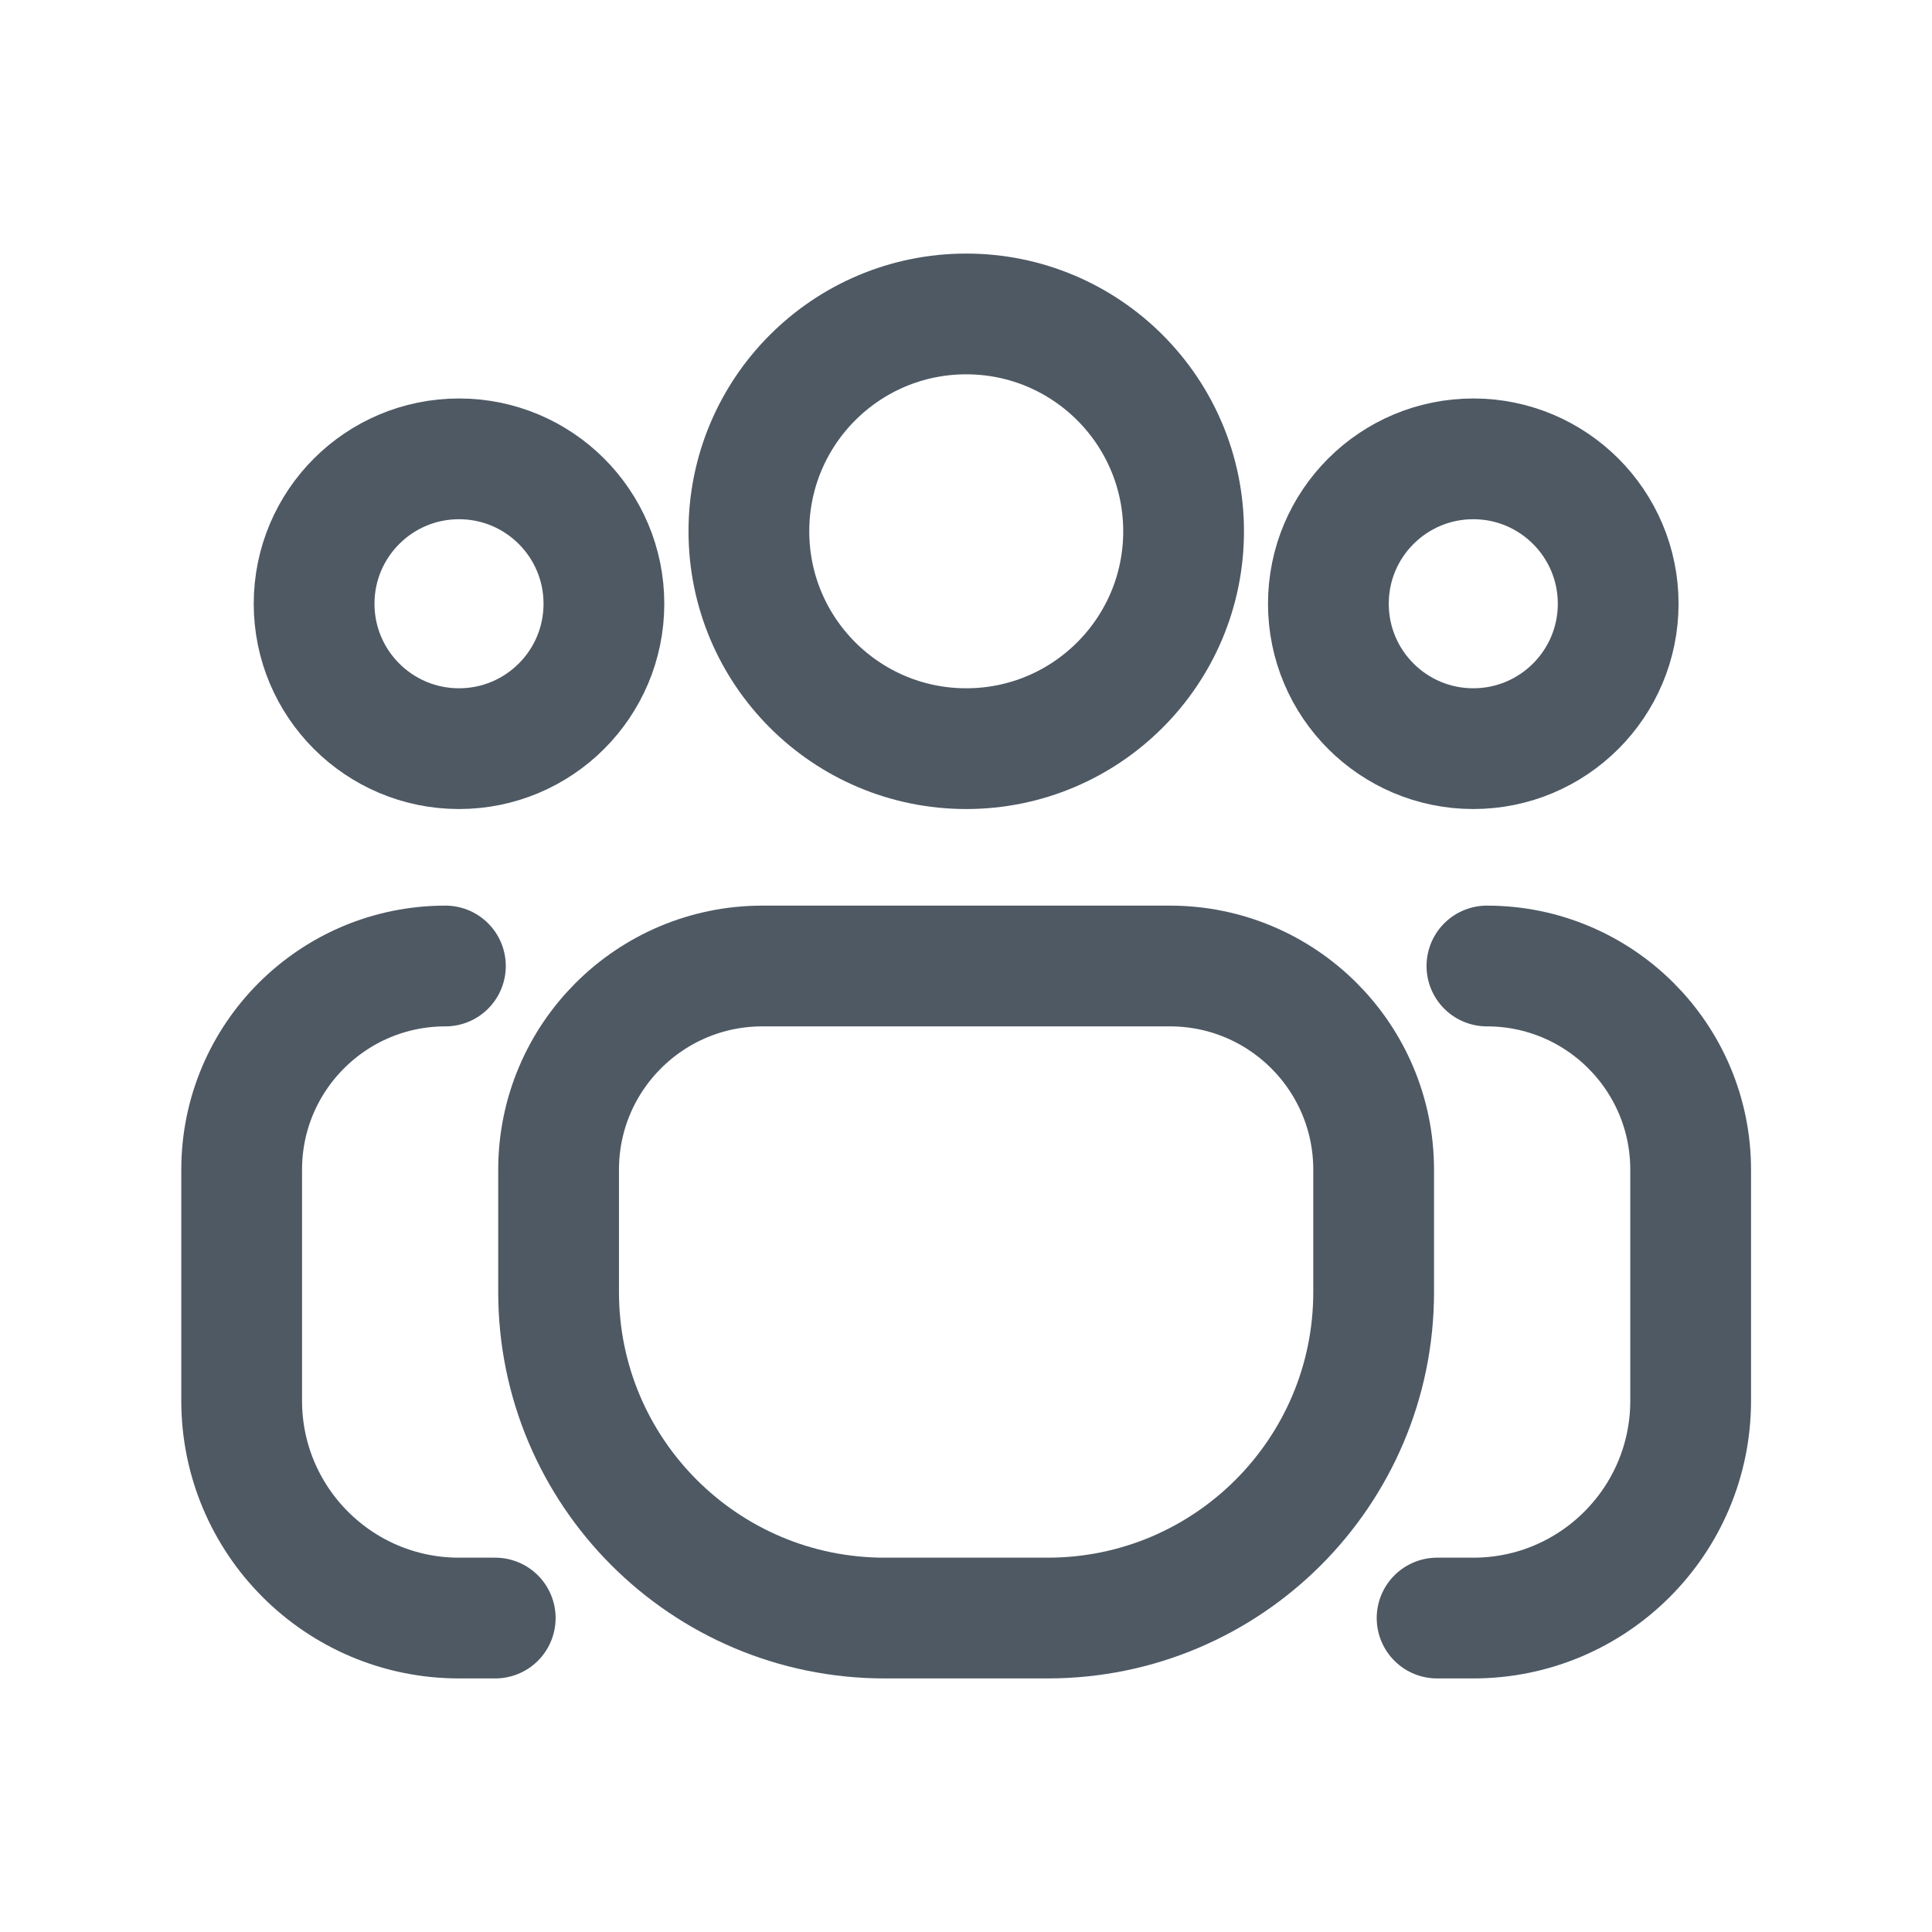
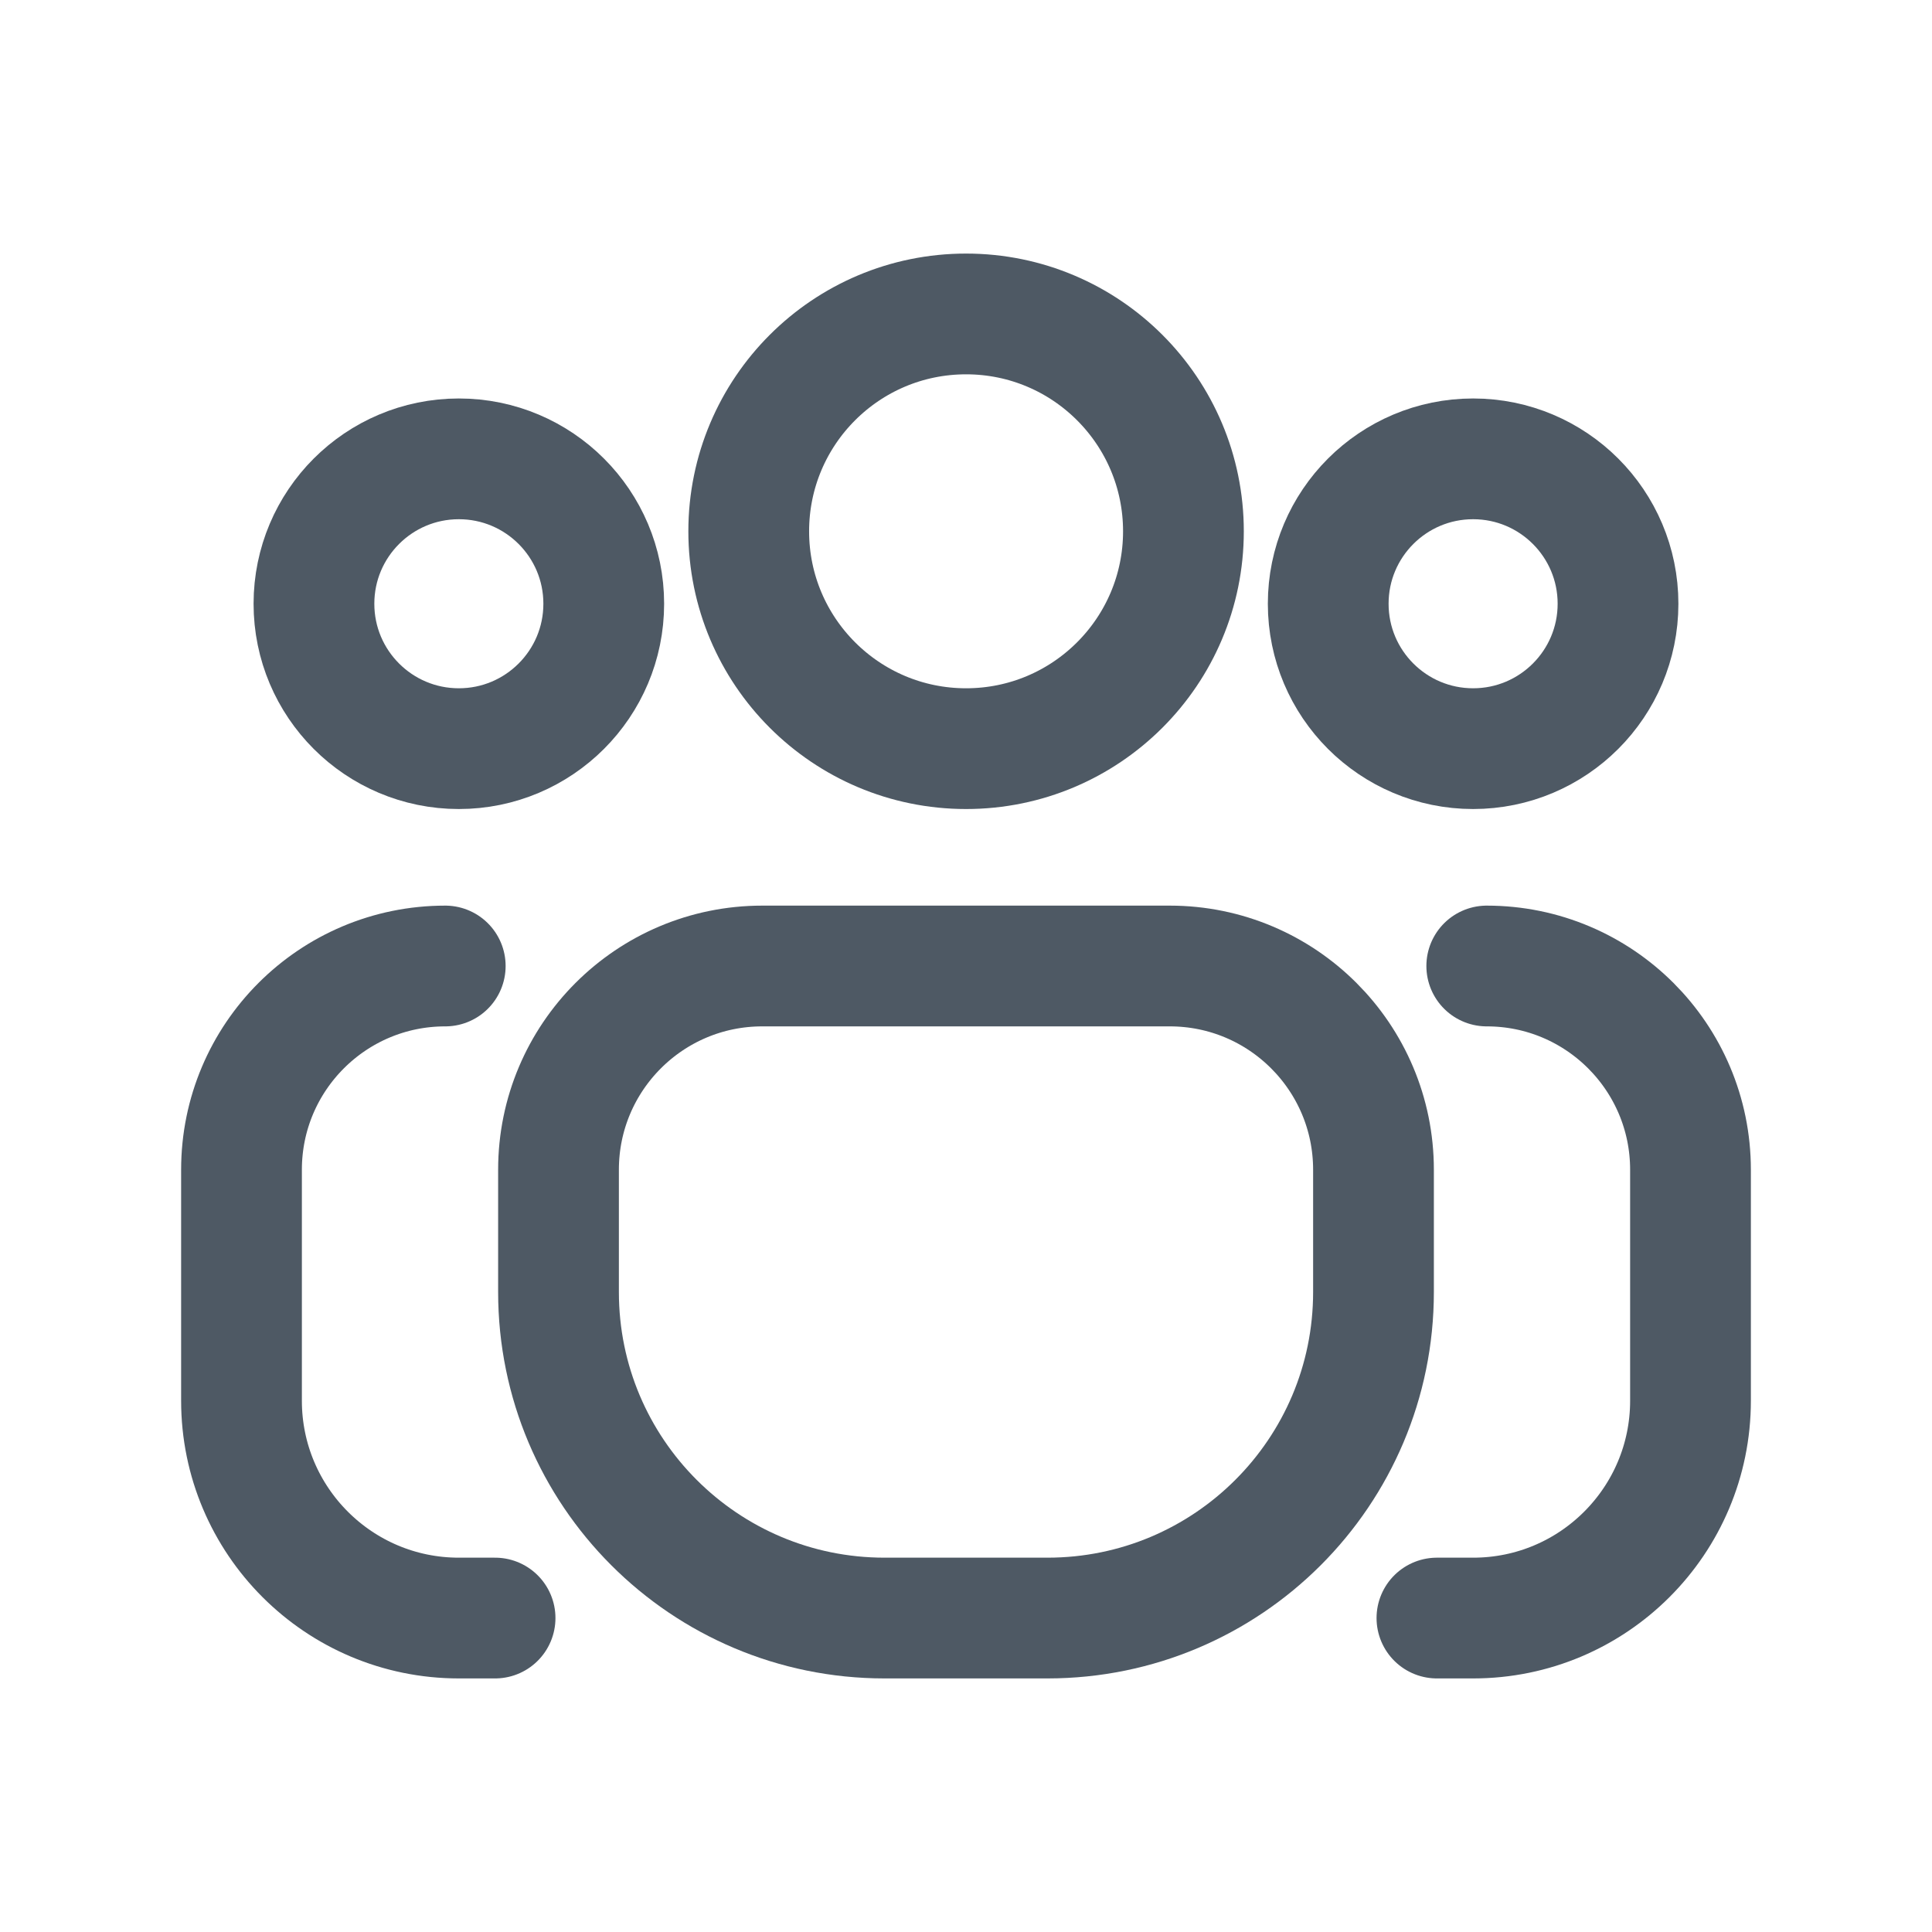
<svg xmlns="http://www.w3.org/2000/svg" width="24" height="24" viewBox="0 0 24 24" fill="none">
-   <circle cx="12.003" cy="6.6" r="2.7" stroke="#4E5964" stroke-width="1.5" />
-   <circle cx="5.702" cy="7.5" r="1.8" stroke="#4E5964" stroke-width="1.5" />
-   <circle cx="1.8" cy="1.8" r="1.8" transform="matrix(-1 0 0 1 20.1016 5.69995)" stroke="#4E5964" stroke-width="1.5" />
-   <path d="M6.939 14.531C6.939 13.133 8.073 12 9.471 12V12H14.533V12C15.931 12 17.064 13.133 17.064 14.531V16.05C17.064 18.287 15.251 20.1 13.014 20.1H10.989C8.753 20.1 6.939 18.287 6.939 16.05V14.531Z" stroke="#4E5964" stroke-width="1.5" />
-   <path d="M5.533 12V12C4.135 12 3.002 13.133 3.002 14.531V17.4C3.002 18.891 4.211 20.1 5.702 20.1V20.1H6.152" stroke="#4E5964" stroke-width="1.5" stroke-linecap="round" />
-   <path d="M18.471 12V12C19.869 12 21.002 13.133 21.002 14.531V17.4C21.002 18.891 19.793 20.1 18.302 20.1V20.1H17.852" stroke="#4E5964" stroke-width="1.5" stroke-linecap="round" />
+   <circle cx="12.001" cy="6.6" r="2.7" stroke="#4E5964" stroke-width="1.5" />
+   <circle cx="5.7" cy="7.5" r="1.8" stroke="#4E5964" stroke-width="1.5" />
+   <circle cx="1.8" cy="1.8" r="1.8" transform="matrix(-1 0 0 1 20.0996 5.69995)" stroke="#4E5964" stroke-width="1.5" />
+   <path d="M6.938 14.531C6.938 13.133 8.071 12 9.469 12H14.531C15.929 12 17.062 13.133 17.062 14.531V16.05C17.062 18.287 15.249 20.1 13.012 20.1H10.988C8.751 20.1 6.938 18.287 6.938 16.05V14.531Z" stroke="#4E5964" stroke-width="1.5" />
+   <path d="M5.531 12C4.133 12 3 13.133 3 14.531V17.4C3 18.891 4.209 20.1 5.7 20.1H6.15" stroke="#4E5964" stroke-width="1.5" stroke-linecap="round" />
+   <path d="M18.469 12C19.867 12 21 13.133 21 14.531V17.4C21 18.891 19.791 20.1 18.3 20.1H17.85" stroke="#4E5964" stroke-width="1.5" stroke-linecap="round" />
</svg>
